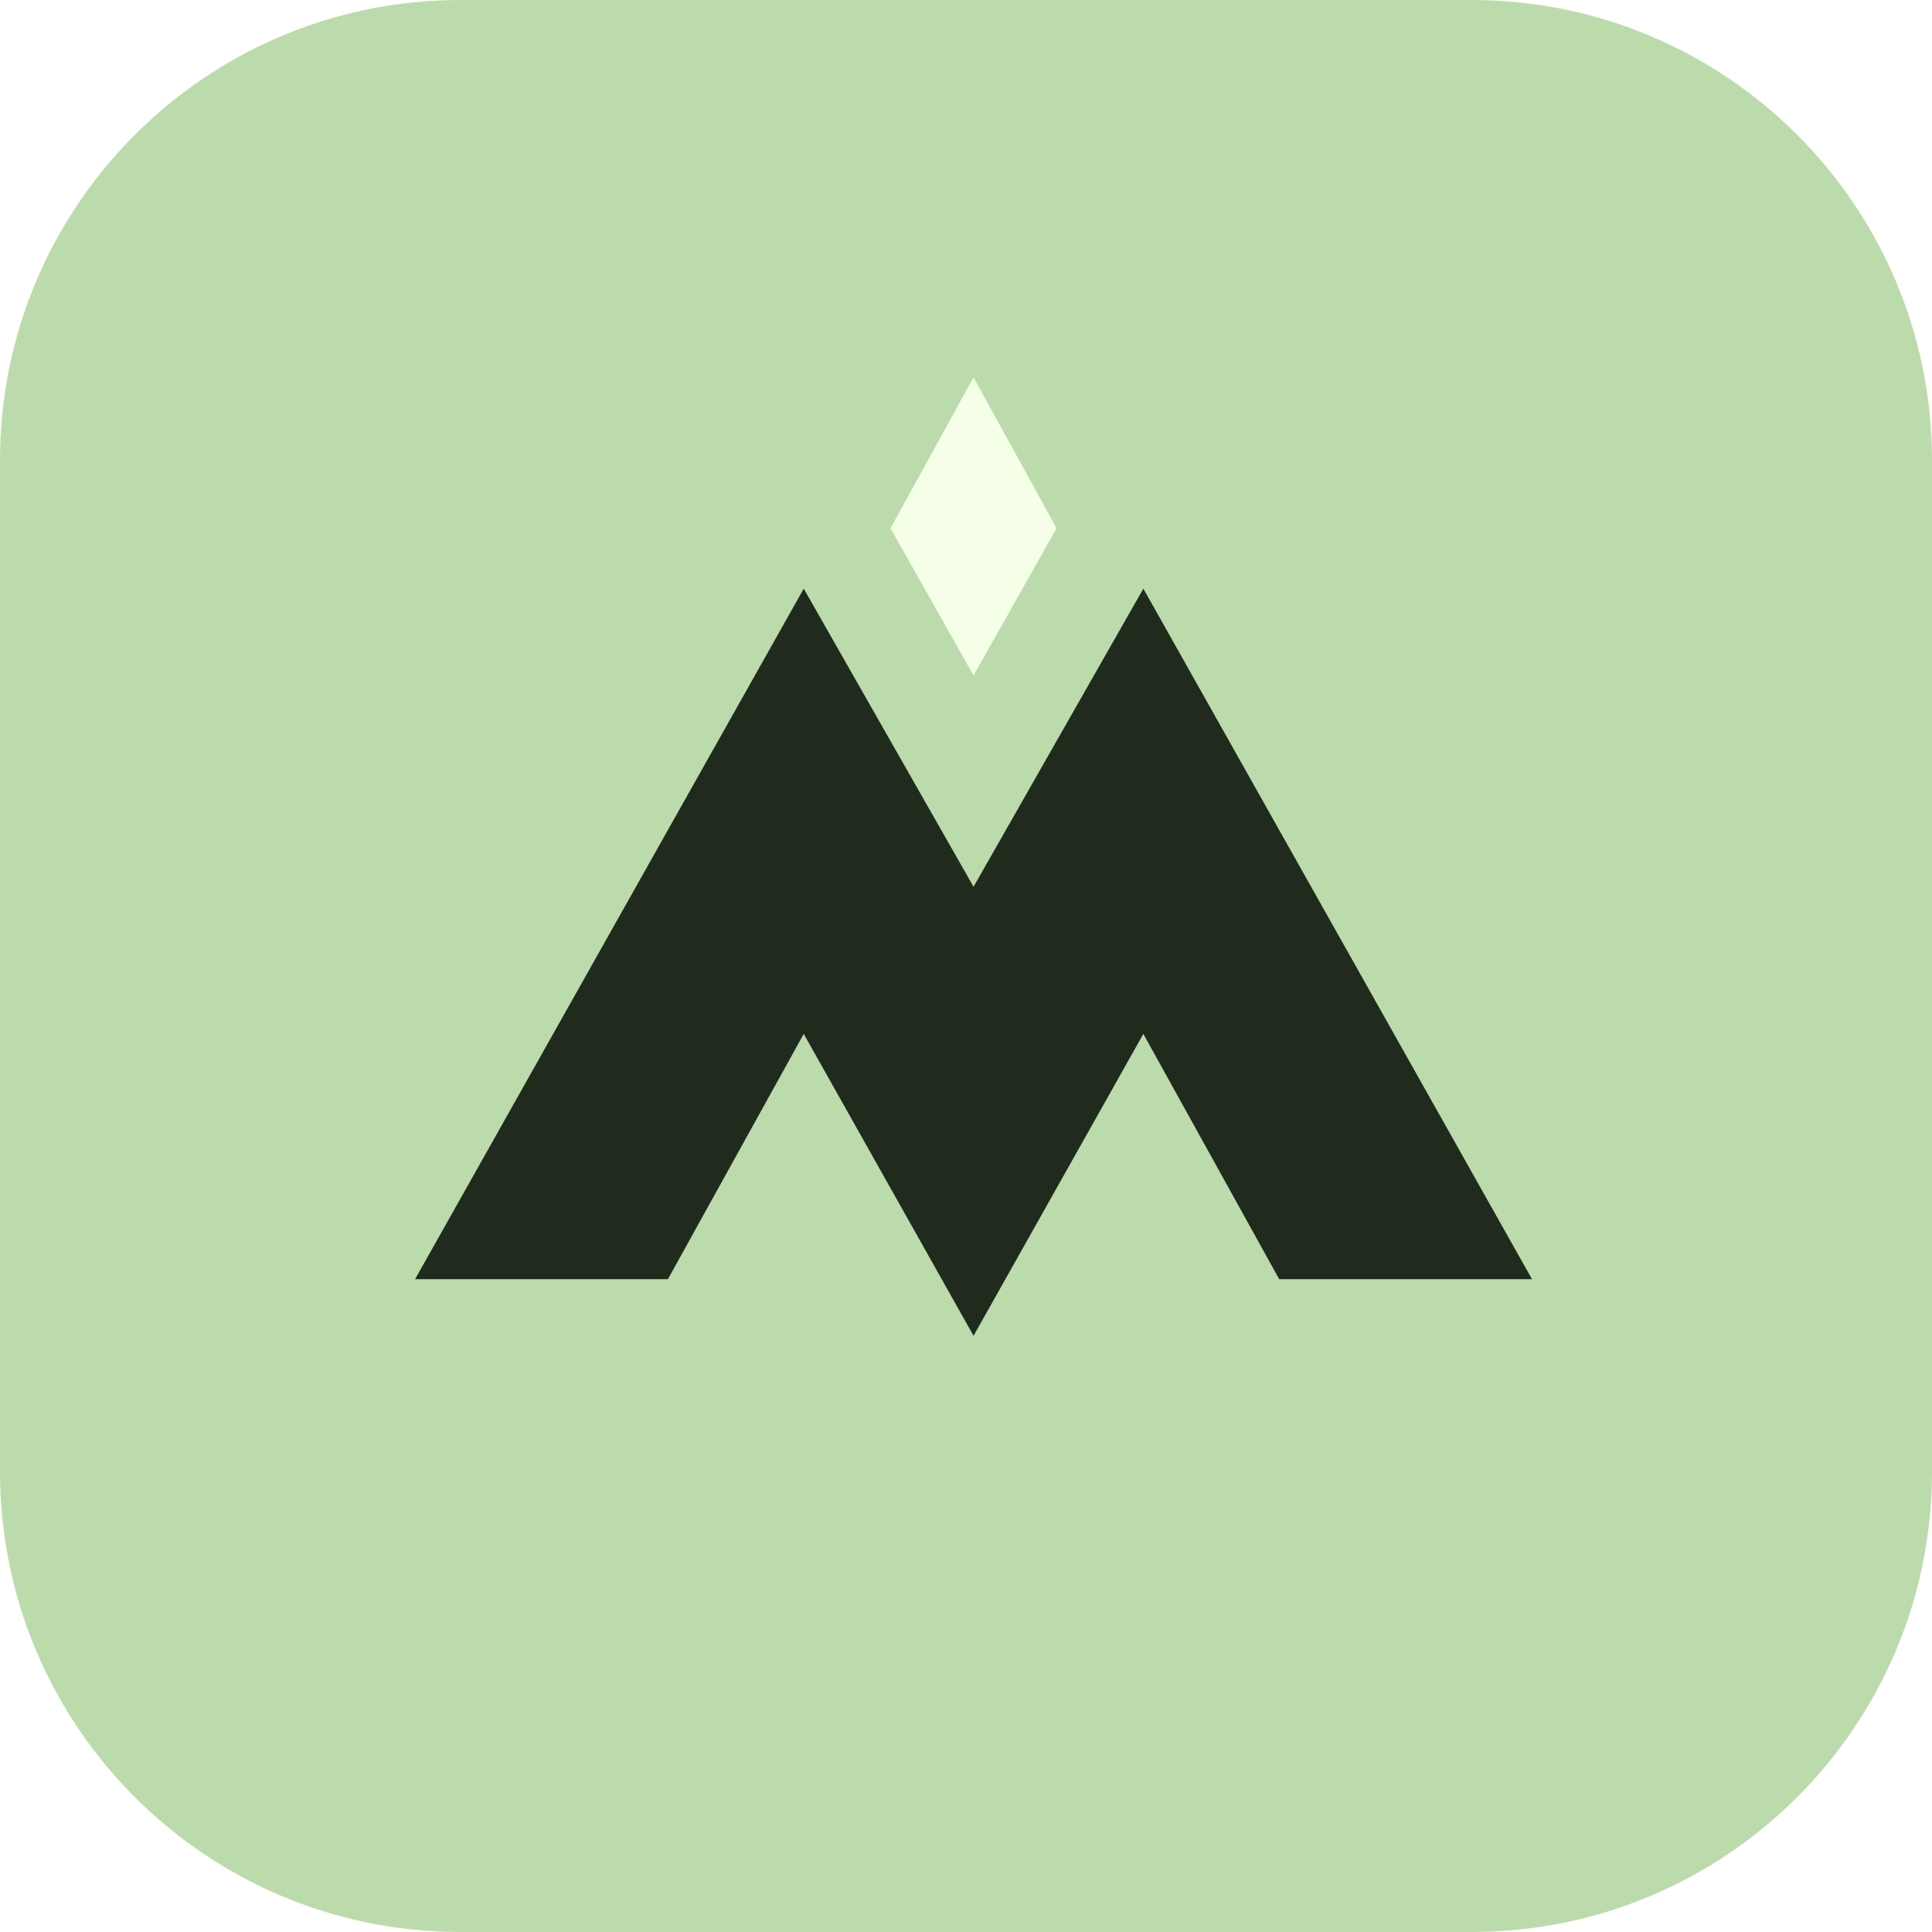
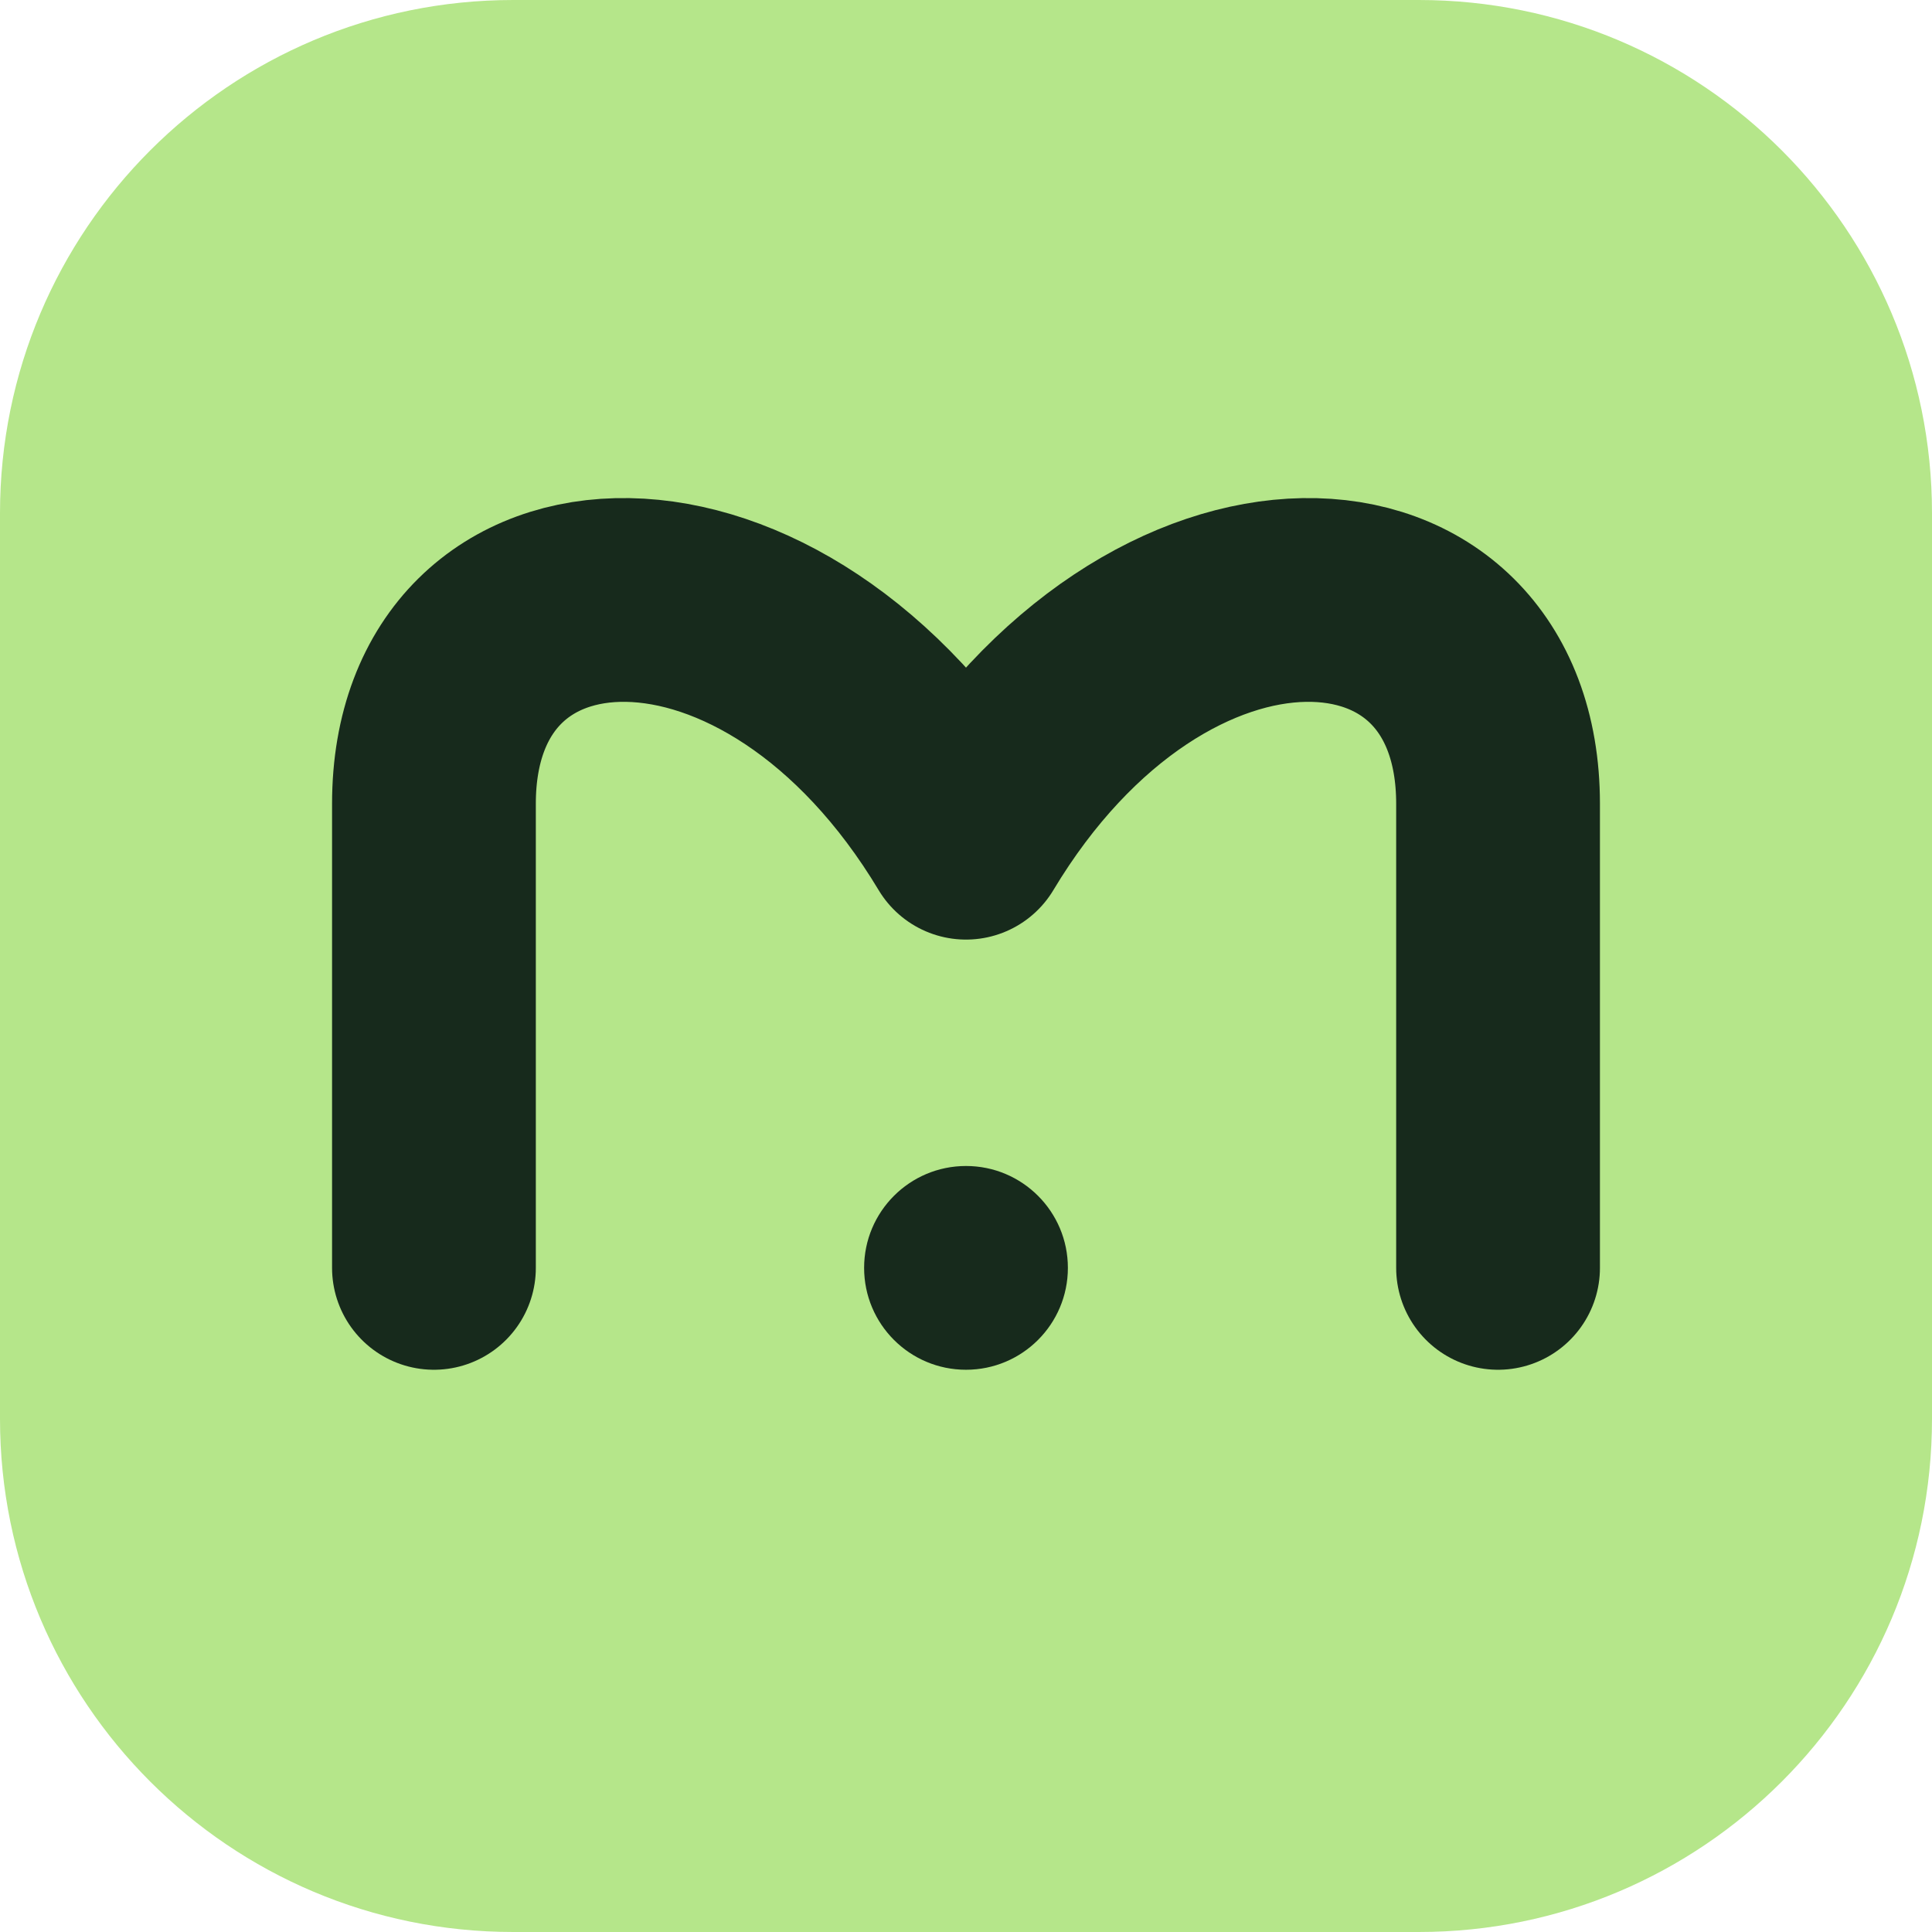
<svg xmlns="http://www.w3.org/2000/svg" viewBox="0 0 512 512">
-   <rect width="512" height="512" rx="122" fill="#bcdbac" />
-   <path d="M110 339 213 156l45 79 45-79 103 183h-67l-36-65-45 80-45-80-36 65z" fill="#202b1d" />
-   <path d="m258 100 22 40-22 39-22-39z" fill="#f5ffe7" />
+   <rect width="512" height="512" rx="136" fill="#b5e68a" />
+   <path d="M115 336V213c0-71 90-76 141 9 51-85 141-80 141-9v123" fill="none" stroke="#172a1c" stroke-width="54" stroke-linecap="round" stroke-linejoin="round" />
+   <circle cx="256" cy="336" r="27" fill="#172a1c" />
</svg>
